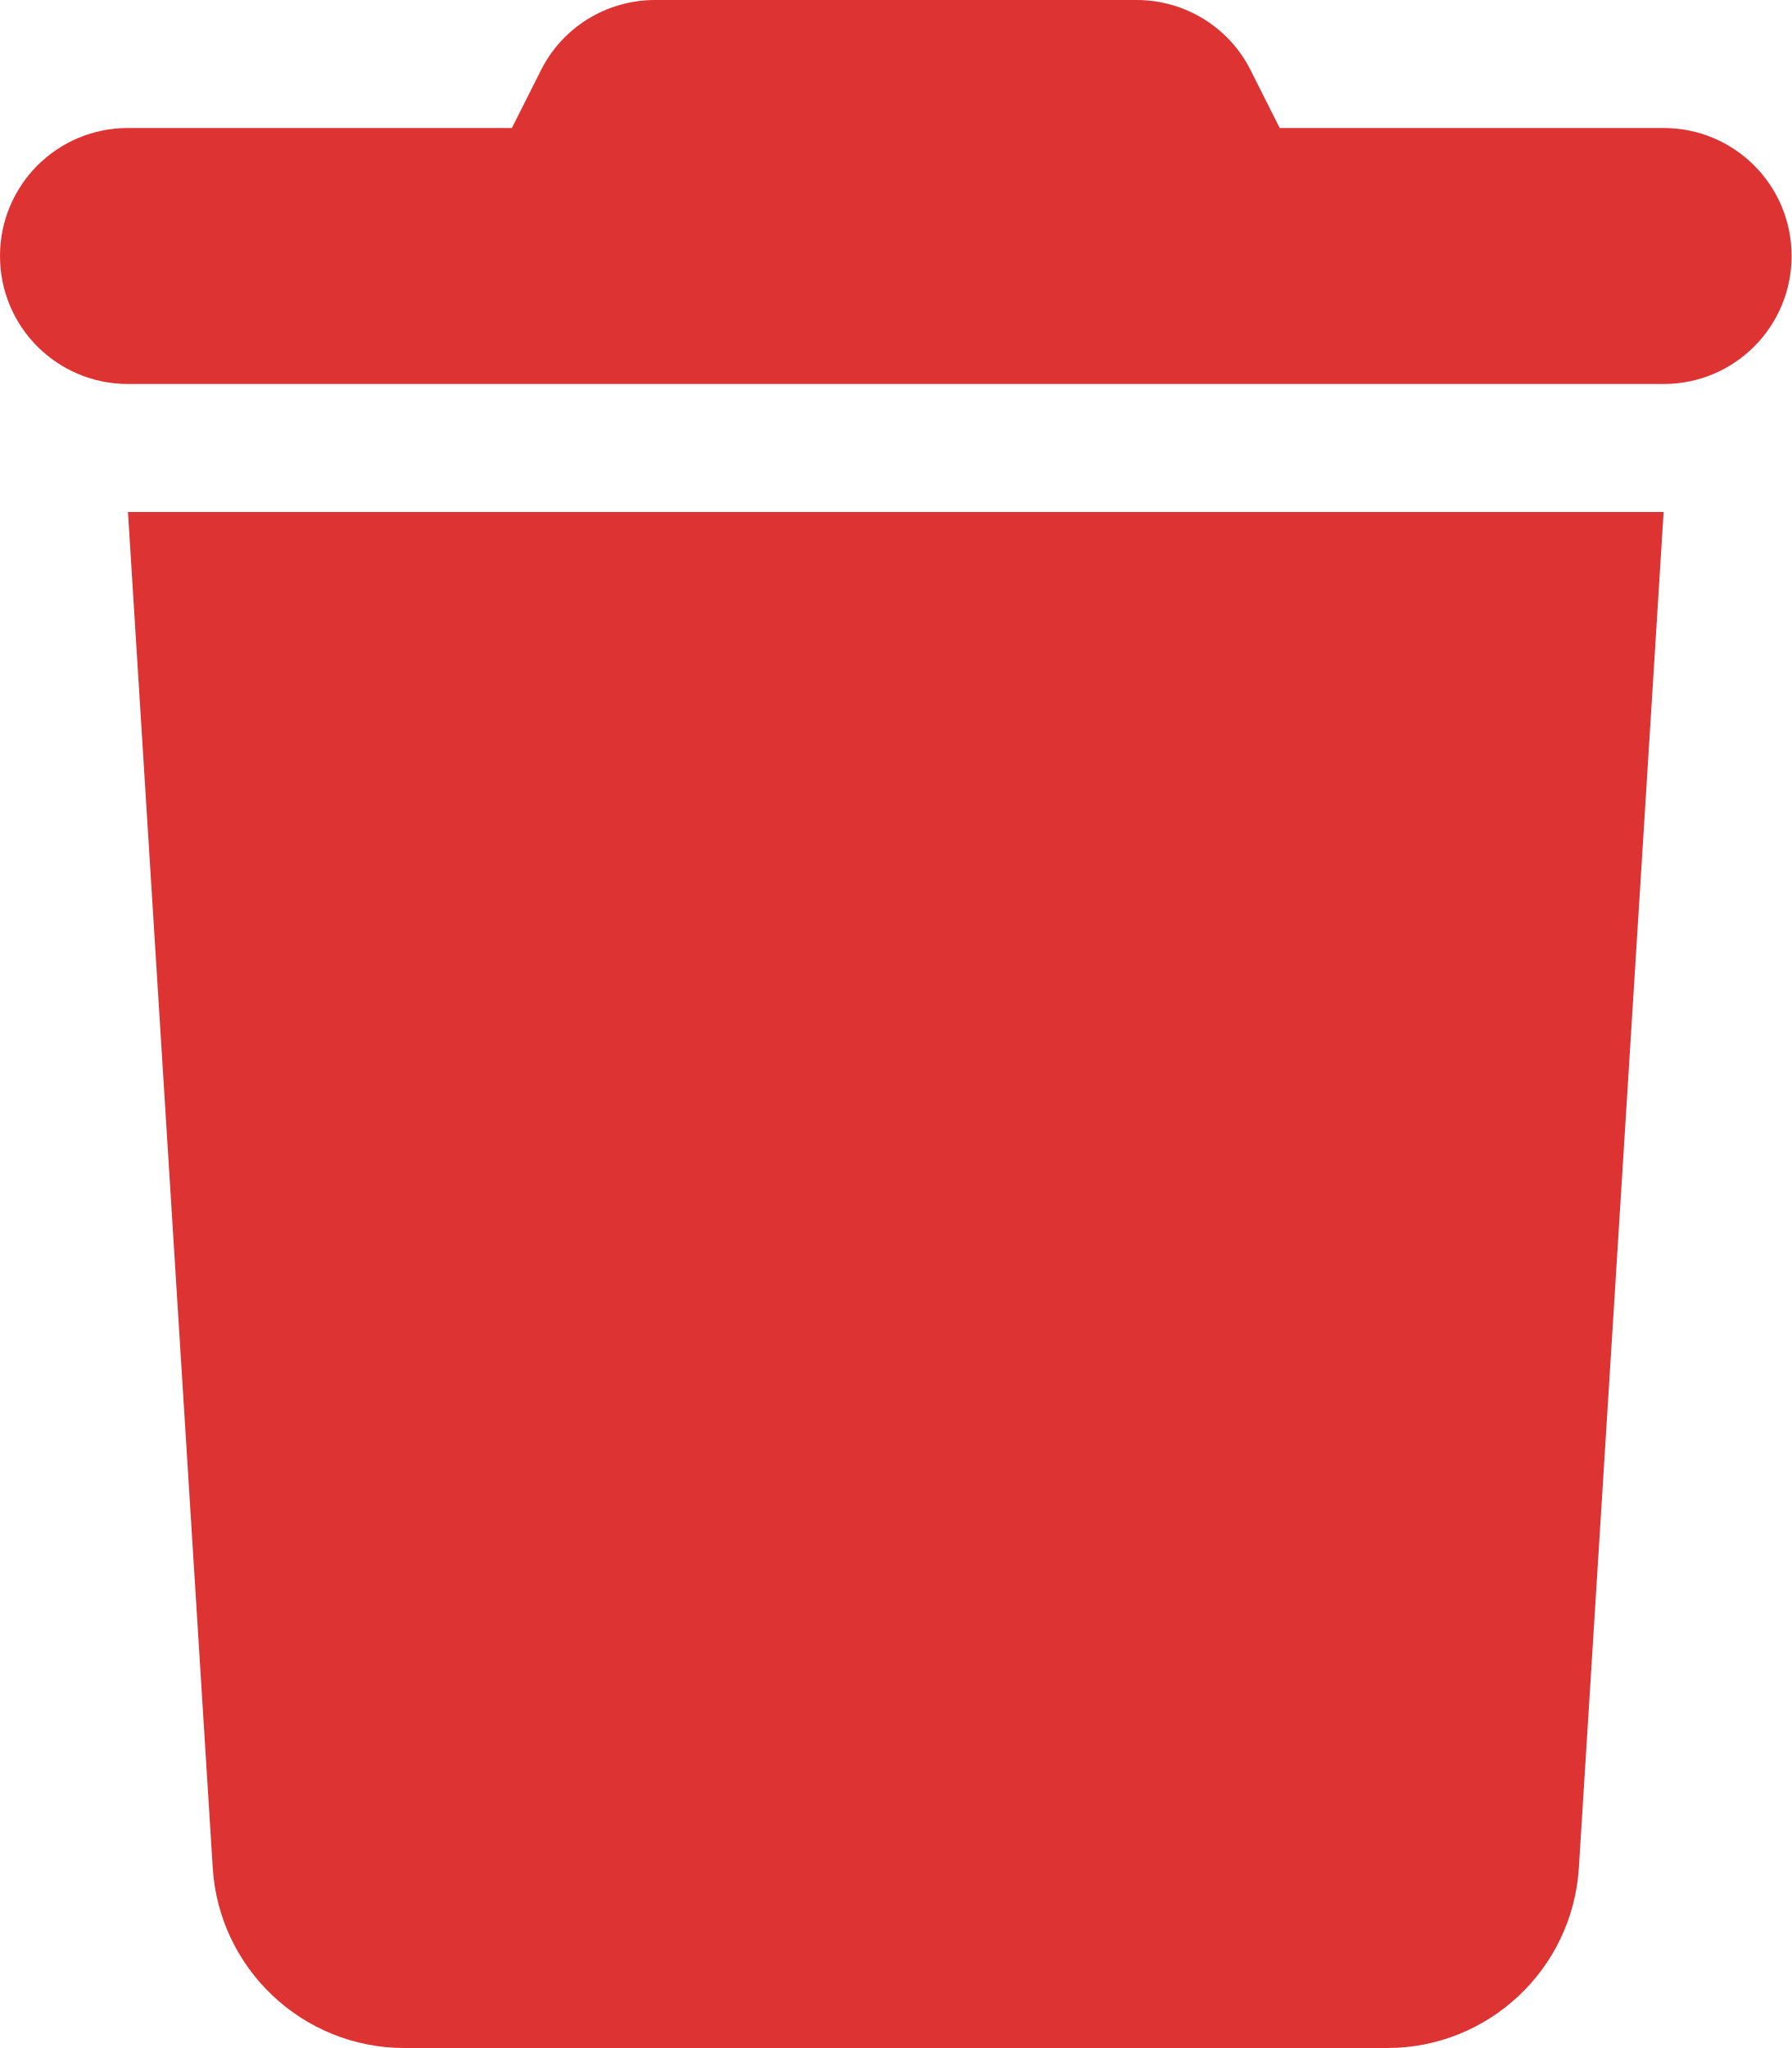
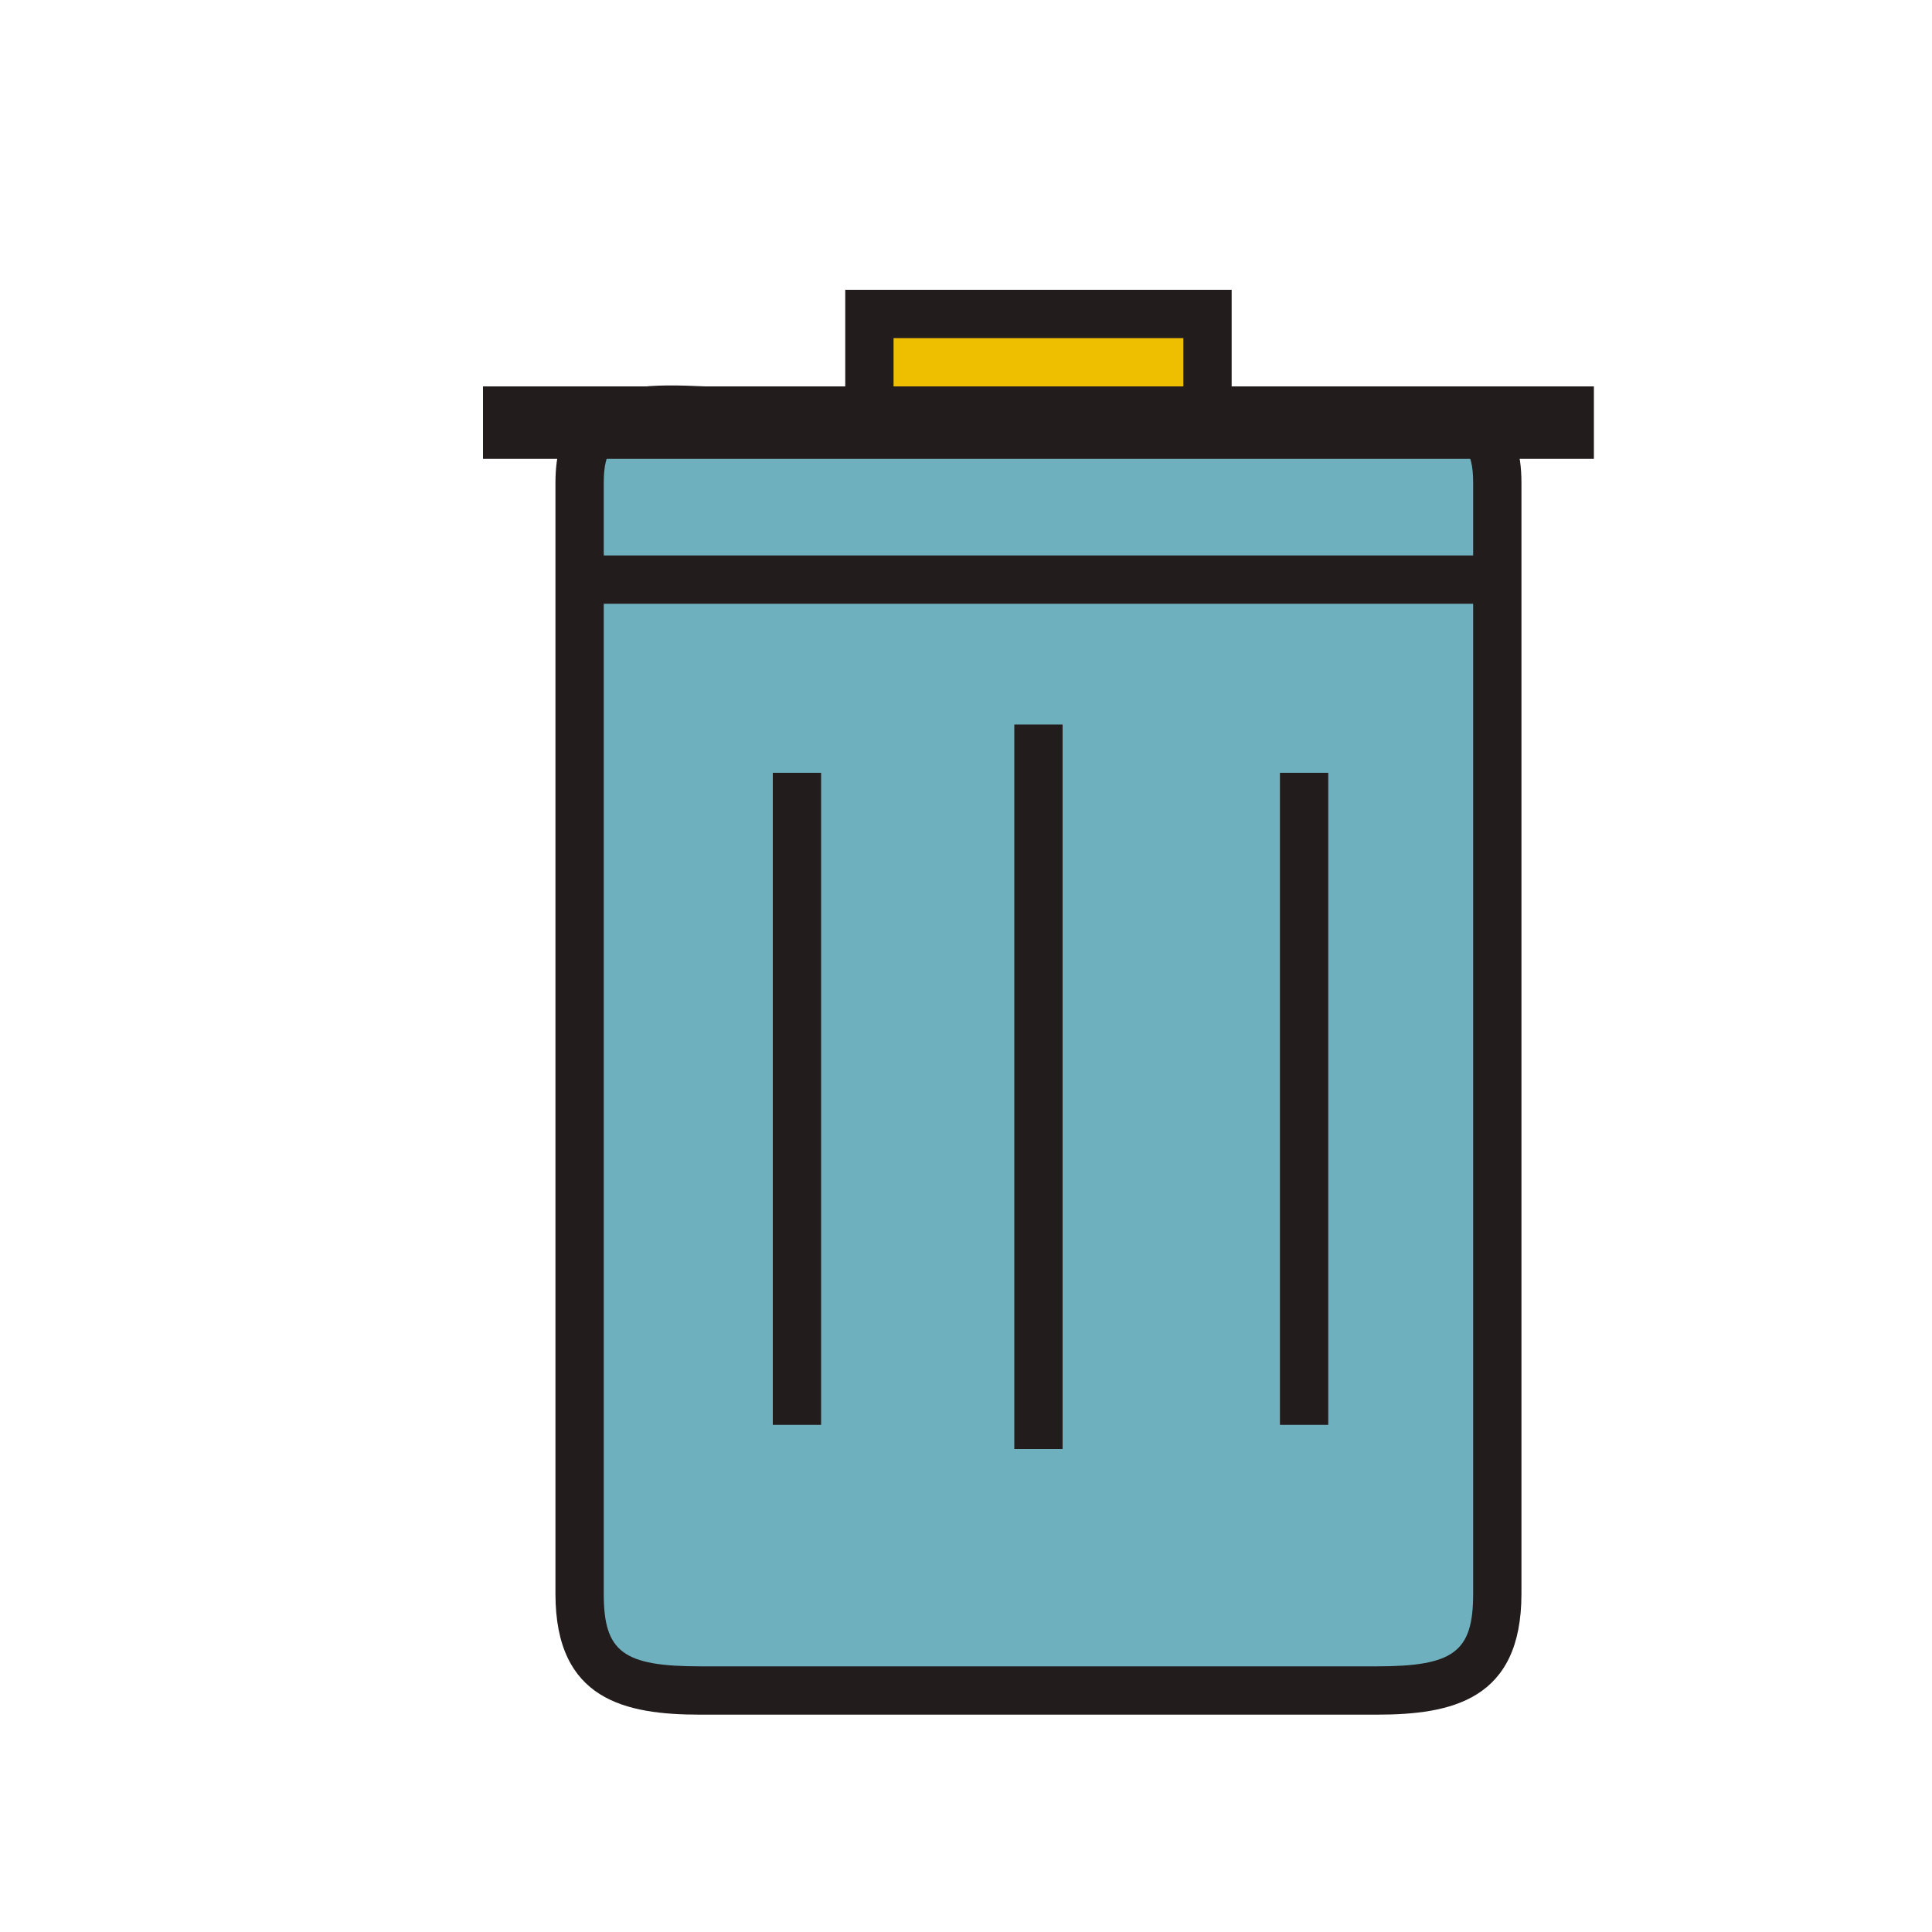
- <svg xmlns="http://www.w3.org/2000/svg" viewBox="0 0 448 512" fill="#d33">
-   <path d="M135.2 17.7L128 32H32C14.3 32 0 46.3 0 64S14.3 96 32 96H416c17.7 0 32-14.3 32-32s-14.3-32-32-32H320l-7.2-14.3C307.4 6.8 296.3 0 284.2 0H163.8c-12.1 0-23.2 6.8-28.6 17.7zM416 128H32L53.2 467c1.6 25.3 22.6 45 47.9 45H346.9c25.3 0 46.3-19.7 47.9-45L416 128z" />
+ <svg xmlns="http://www.w3.org/2000/svg" width="800px" height="800px" viewBox="0 0 1024 1024" class="icon" version="1.1">
+   <path d="M460.8 166.4h179.2v76.8H460.8z" fill="#EEBE00" />
+   <path d="M652.8 256H448v-102.4h204.8v102.4z m-179.2-25.6h153.6v-51.2H473.6v51.2z" fill="#231C1C" />
+   <path d="M793.6 844.8c0 42.24-21.76 51.2-64 51.2H371.2c-42.24 0-64-8.96-64-51.2V256c0-42.24 34.56-38.4 76.8-38.4h332.8c42.24 0 76.8-3.84 76.8 38.4v588.8z" fill="#6FB0BE" />
+   <path d="M729.6 908.8H371.2c-39.68 0-76.8-7.68-76.8-64V256c0-16.64 3.84-28.16 12.8-37.12 15.36-15.36 38.4-15.36 66.56-14.08h353.28c28.16 0 51.2 0 66.56 14.08 8.96 8.96 12.8 20.48 12.8 37.12v588.8c0 56.32-37.12 64-76.8 64zM364.8 230.4c-17.92 0-33.28 1.28-39.68 7.68-3.84 2.56-5.12 8.96-5.12 17.92v588.8c0 30.72 10.24 38.4 51.2 38.4h358.4c40.96 0 51.2-7.68 51.2-38.4V256c0-8.96-1.28-15.36-5.12-17.92-7.68-7.68-28.16-7.68-48.64-7.68H364.8z" fill="#231C1C" />
+   <path d="M268.8 217.6h563.2v12.8H268.8z" fill="#EEBE00" />
+   <path d="M256 204.8h588.8v38.4H256zM409.6 409.6h25.6v345.6h-25.6z" fill="#231C1C" />
+   <path d="M537.6 384h25.6v384h-25.6z" fill="#231C1C" />
+   <path d="M678.4 409.6h25.6v345.6h-25.6z" fill="#231C1C" />
+   <path d="M307.2 294.4h486.4v25.6H307.2z" fill="#231C1C" />
</svg>
